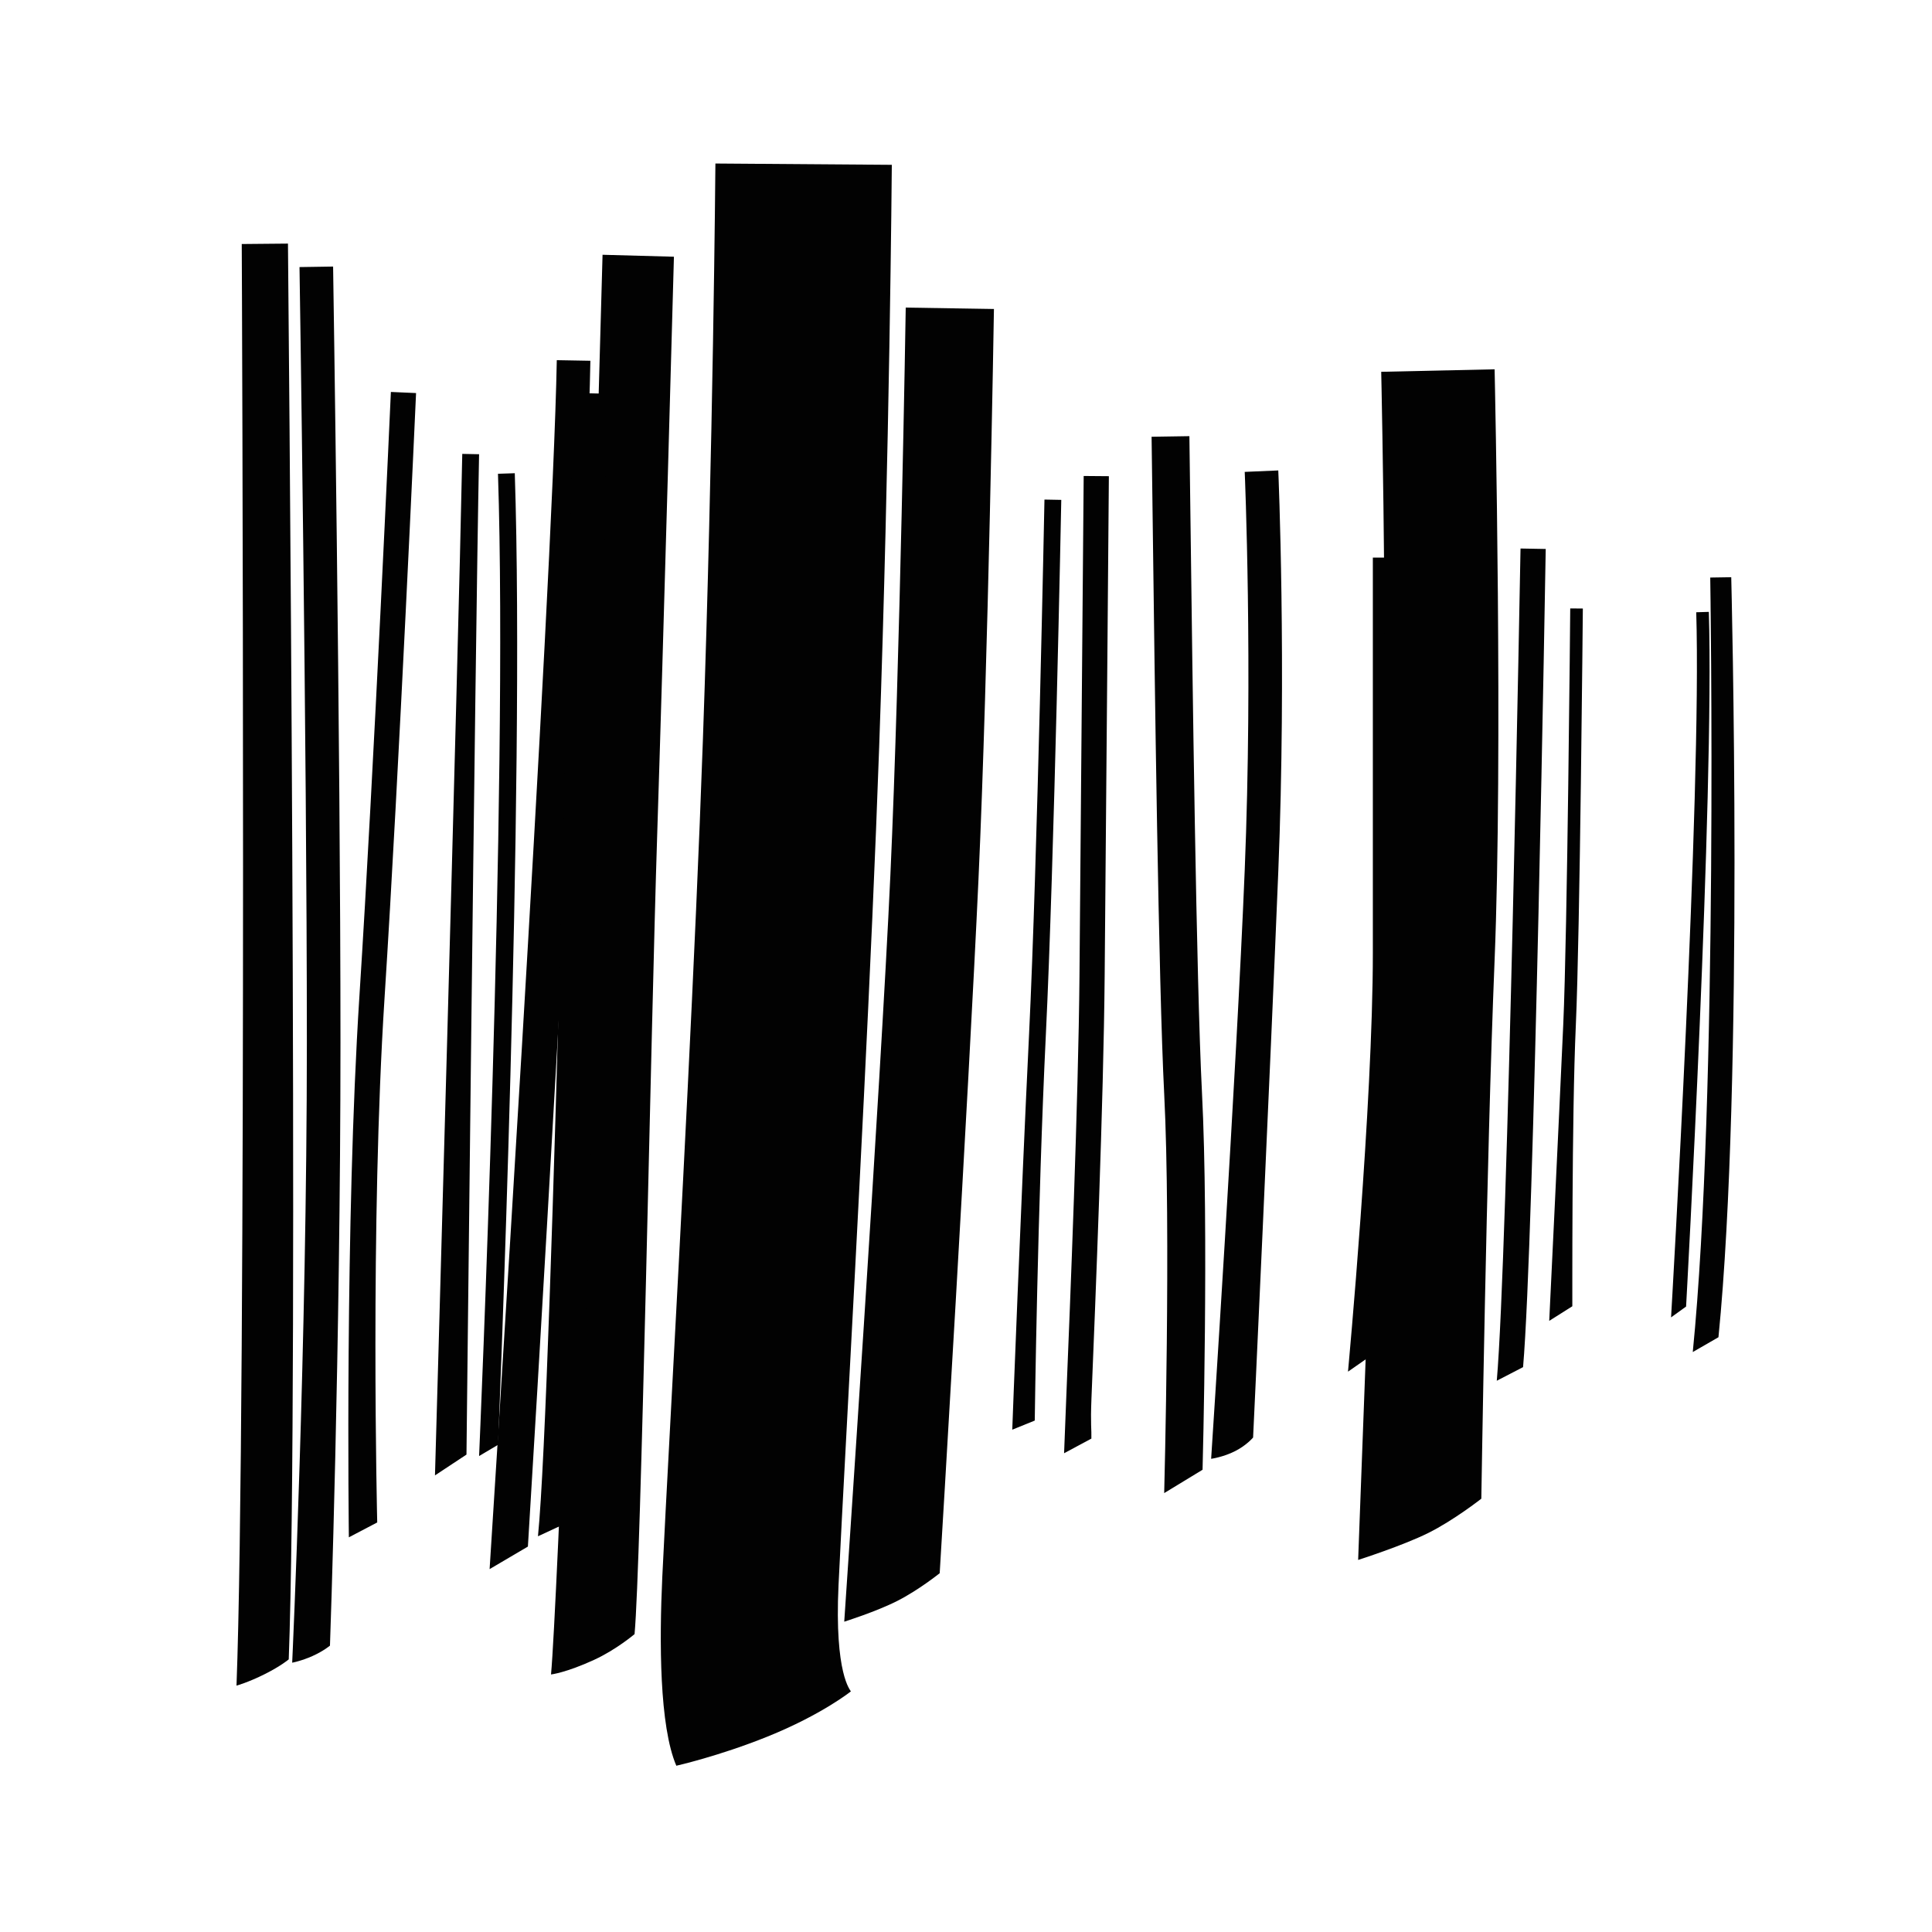
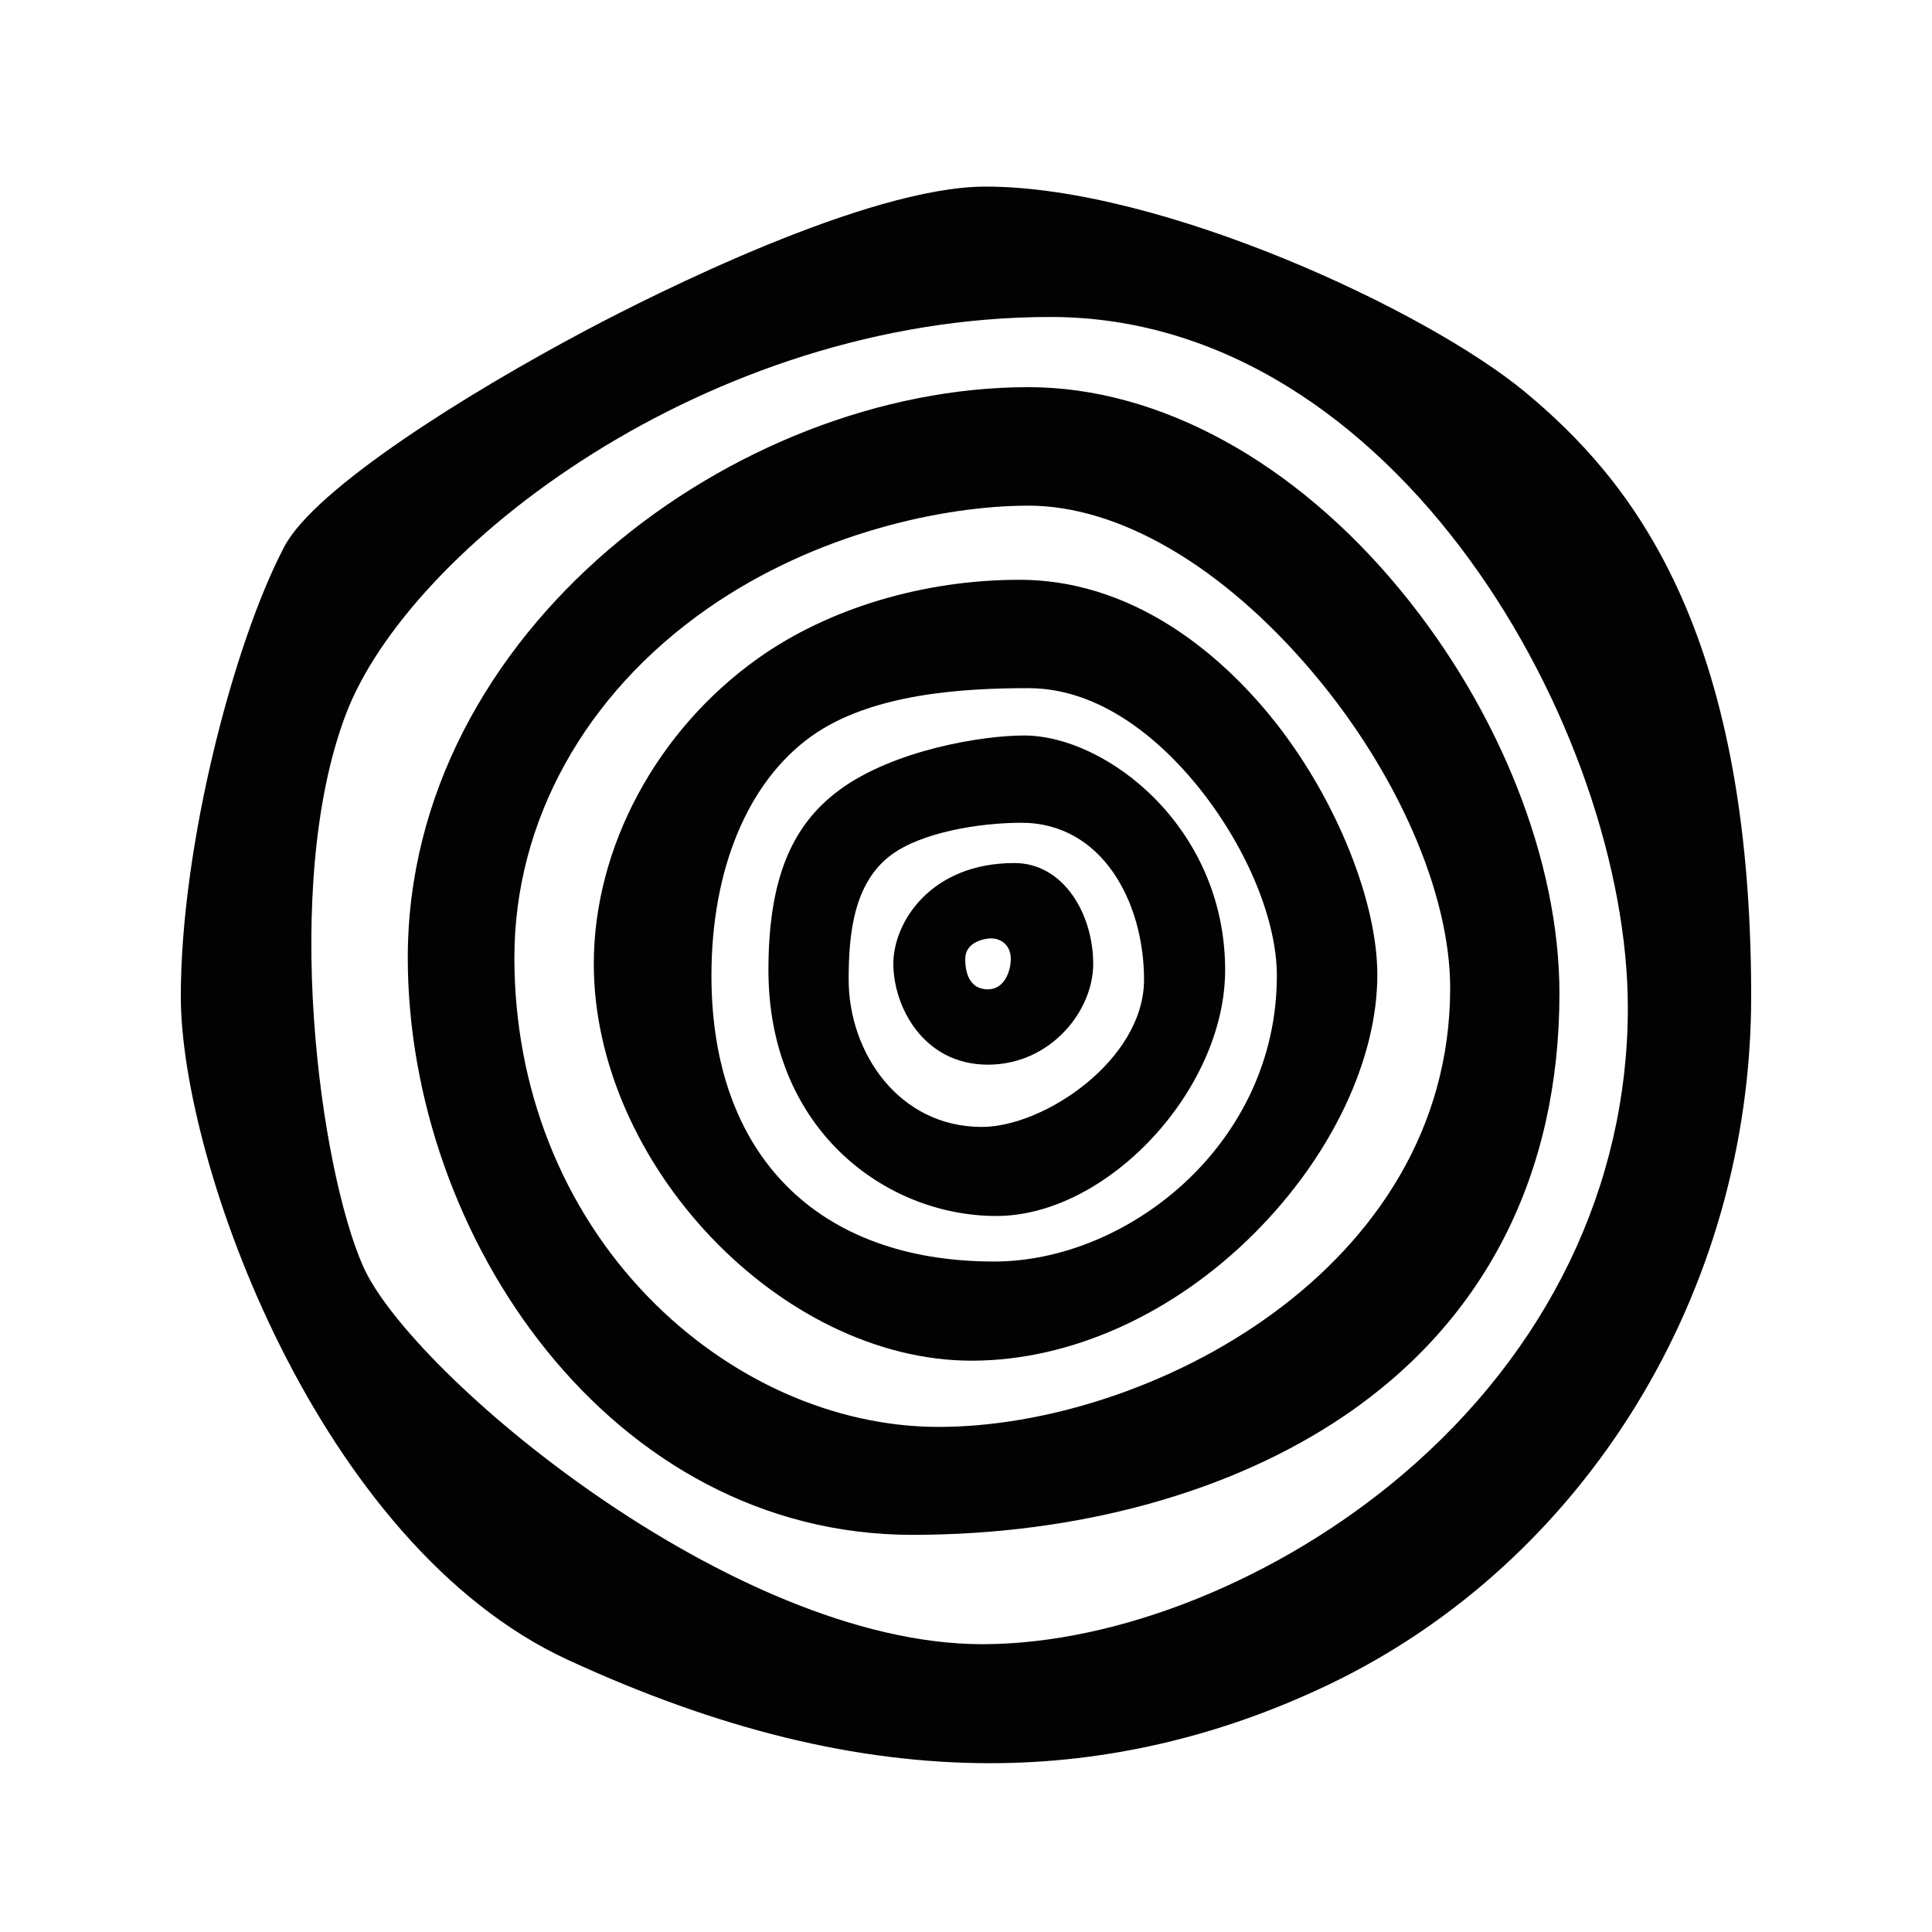
<svg xmlns="http://www.w3.org/2000/svg" version="1.1" id="Layer_1" x="0px" y="0px" width="283.46px" height="283.46px" viewBox="0 0 283.46 283.46" enable-background="new 0 0 283.46 283.46" xml:space="preserve">
  <g id="Layer_2">
-     <path fill="#020202" d="M183.852,210.91c0,0-0.927,1.129-2.649,2.002c-1.721,0.875-3.507,1.123-3.507,1.123   c0.036-0.56,3.708-56.398,4.927-86.374c1.215-29.908,0.012-58.145,0-58.426l4.924-0.213c0.015,0.283,1.225,28.728,0.002,58.839   C186.328,157.897,183.889,210.349,183.852,210.91z" />
-     <path fill="#020202" d="M200.88,199.085l-3.104,2.162c0.031-0.373,3.646-39.185,3.646-61.472V81.808h2.466v57.969   C203.889,162.166,200.912,198.708,200.88,199.085z" />
-     <path fill="#020202" d="M223.462,200.583l-3.857,1.998c1.619-18.623,3.466-121.072,3.484-122.104l3.697,0.067   C226.769,81.577,225.093,181.839,223.462,200.583z" />
-     <path fill="#020202" d="M230.689,191.654l-3.389,2.139c0.017-0.299,1.447-29.941,2.057-43.445   c0.607-13.488,1.021-60.609,1.025-61.081l1.85,0.016c-0.006,0.475-0.419,47.626-1.029,61.148   C230.593,163.937,230.705,191.354,230.689,191.654z" />
-     <path fill="#020202" d="M247.38,191.694l-2.205,1.591c0.043-0.766,4.507-76.688,3.695-103.456l1.848-0.056   C251.533,116.621,247.425,190.93,247.38,191.694z" />
-     <path fill="#020202" d="M252.13,196.197l-3.769,2.172c3.745-37.685,2.575-112.877,2.563-113.632l3.082-0.049   C254.018,85.445,255.895,158.335,252.13,196.197z" />
-     <path fill="#020202" d="M217.337,219.886c0,0-4.022,3.16-7.784,5.031c-3.763,1.871-10.288,3.955-10.288,3.955   c0.021-0.58,2.171-58.758,3.39-88.624c1.208-29.596,0.009-85.141-0.005-85.698l16.637-0.366c0.049,2.298,1.223,56.631-0.004,86.743   C218.064,170.765,217.358,219.306,217.337,219.886z" />
-     <path fill="#020202" d="M176.438,215.64l-5.63,3.424c0.01-0.386,1.011-38.746,0.002-58.54c-0.839-16.456-1.396-60.789-1.696-84.604   c-0.067-5.265-0.116-9.407-0.155-11.841l5.547-0.086c0.037,2.438,0.088,6.585,0.154,11.857c0.301,23.779,0.856,68.041,1.689,84.392   C177.373,180.25,176.449,215.253,176.438,215.64z" />
-     <path fill="#020202" d="M160.125,211.068l-4.004,2.15c0.043-1.36,0.162-4.26,0.321-8.203c0.576-14.088,1.774-43.401,1.937-61.805   c0.205-23.418,0.617-73.375,0.617-73.375l3.696,0.03c0,0-0.409,49.956-0.618,73.374c-0.16,18.463-1.361,47.818-1.937,61.924   C159.978,209.098,160.167,209.716,160.125,211.068z" />
-     <path fill="#020202" d="M151.817,208.423l-3.3,1.339c0.006-0.323,1.248-32.992,2.469-58.093   c1.217-25.062,2.246-77.842,2.256-78.374l2.467,0.047c-0.01,0.532-1.043,53.348-2.262,78.444   C152.23,176.843,151.822,208.102,151.817,208.423z" />
-     <path fill="#020202" d="M137.87,230.819c0,0-3.077,2.47-6.213,4.062c-3.136,1.592-7.792,3.049-7.792,3.049   c0.052-0.783,5.353-78.555,6.771-109.554c1.417-30.978,2.246-82.728,2.252-83.248l12.941,0.206   c-0.009,0.521-0.841,52.466-2.266,83.634C142.141,160.107,137.924,230.037,137.87,230.819z" />
-     <path fill="#020202" d="M99.23,259.065c-2.497-5.823-2.498-18.269-2.06-27.685c0.233-5.012,0.682-13.392,1.248-24.002   c1.435-26.805,3.601-67.314,4.704-98.666c1.517-43.095,1.837-84.309,1.841-84.721l25.883,0.191   c-0.002,0.416-0.325,41.975-1.856,85.439c-1.11,31.587-3.286,72.239-4.724,99.137c-0.563,10.56-1.01,18.9-1.239,23.826   c-0.611,13.109,1.769,15.402,1.812,15.574c0-0.002-4.22,3.397-12.223,6.627C105.477,257.662,99.23,259.065,99.23,259.065z" />
-     <path fill="#020202" d="M93.1,239.757c0,0-2.665,2.267-5.917,3.765c-4.145,1.91-6.339,2.153-6.339,2.153   c0.922-9.84,4.231-96.43,5.097-123.241c0.914-28.287,2.45-84.487,2.464-85.054l10.473,0.285   c-0.015,0.565-1.552,56.793-2.465,85.106C95.506,150.789,94.057,229.553,93.1,239.757z" />
-     <path fill="#020202" d="M77.453,226.91l-5.618,3.307c0.092-1.432,9.249-143.621,9.856-177.375l4.929,0.088   C86.01,86.8,77.547,225.475,77.453,226.91z" />
-     <path fill="#020202" d="M84.541,222.798l-5.612,2.602c2.124-20.922,5.196-166.275,5.227-167.742l4.93,0.105   C88.961,63.753,86.684,201.68,84.541,222.798z" />
-     <path fill="#020202" d="M48.412,241.445c0,0-0.917,0.779-2.543,1.516c-1.626,0.732-3.001,0.986-3.001,0.986   c0.022-0.459,2.154-46.475,2.154-90.992c0-44.556-1.068-113.08-1.079-113.77l4.929-0.077c0.012,0.688,1.081,69.254,1.081,113.847   C49.953,197.589,48.433,240.983,48.412,241.445z" />
-     <path fill="#020202" d="M42.363,243.46c0,0-1.104,0.951-3.505,2.158c-2.4,1.209-4.159,1.696-4.159,1.696   c1.52-40.131,0.786-209.807,0.77-211.512l6.781-0.062C42.262,37.448,43.888,203.173,42.363,243.46z" />
-     <path fill="#020202" d="M51.185,225.553c-0.006-0.456-0.592-46.063,1.544-79.339c2.132-33.187,4.596-88.157,4.62-88.708   l3.695,0.164c-0.025,0.552-2.492,55.562-4.626,88.783c-2.126,33.131-1.08,76.459-1.073,76.918L51.185,225.553z" />
-     <path fill="#020202" d="M68.441,213.414l-4.622,3.053c0.019-0.584,3.397-119.132,4.005-149.873l2.466,0.049   C69.68,97.397,68.46,212.83,68.441,213.414z" />
-     <path fill="#020202" d="M73.073,211.979l-2.781,1.647c0.043-0.975,4.293-97.858,2.771-144.114l2.465-0.083   C77.051,115.781,73.118,211.005,73.073,211.979z" />
+     <g>
+       <path fill="#020202" d="M187.421,106.356c-6.188-7.951-19.336-21.289-37.883-21.289c-14.017,0-27.95,4.176-38.229,11.457    c-14.919,10.57-24.188,27.772-24.188,44.893c0,29.383,27.463,58.22,55.446,58.22c14.541,0,29.703-6.859,41.6-18.82    c11.215-11.276,17.912-25.403,17.912-37.786C202.08,132.366,196.189,117.628,187.421,106.356z M145.86,185.089    c-25.973,0-41.479-15.676-41.479-41.93c0-15.602,5.311-28.384,14.569-35.069c8.844-6.385,22.467-7.123,31.944-7.123    c11.814,0,20.994,9.473,25.416,15.12c6.803,8.683,11.029,19.056,11.029,27.072C187.339,167.869,165.479,185.089,145.86,185.089z" />
+       <path fill="#020202" d="M150.248,107.91c-6.269,0-19.165,2.167-27.08,7.986c-7.21,5.299-10.425,13.448-10.425,26.423    c0,23.438,17.229,36.089,33.441,36.089c16.313,0,33.567-18.551,33.567-36.089C179.751,121.314,162.277,107.91,150.248,107.91z     M144.053,165.341c-12.23,0-19.539-10.982-19.539-21.602c0-6.792,0.75-14.284,6.316-18.359c4.399-3.223,12.727-4.665,19.029-4.665    c11.812,0,17.992,11.582,17.992,23.024C167.852,155.455,153.233,165.341,144.053,165.341z" />
+       <path fill="#020202" d="M148.83,126.624c-12.25,0-17.761,8.65-17.761,14.793c0,6.142,4.308,14.79,13.886,14.79    c9.099,0,15.438-7.795,15.438-14.791C160.393,134.145,156.067,126.624,148.83,126.624z M145.455,137.676    c0.983,0,2.844,0.636,2.844,3.041c0,1.716-0.908,4.439-3.344,4.439c-2.906,0-3.339-2.781-3.339-4.439    C141.615,138.223,144.387,137.676,145.455,137.676z" />
+       <path fill="#020202" d="M223.778,57.535c-14.462-12.007-53.417-30.159-79.176-30.159c-17.392,0-48.988,15.988-58.258,20.889    c-17.765,9.39-40.109,23.383-44.614,31.911c-7.341,13.901-15.202,43.745-15.202,66.017c0,24.152,20.057,80.407,56.826,97.357    c22.106,10.188,42.363,15.143,61.927,15.144c0.002,0,0.004,0,0.006,0c16.969,0,33.69-3.886,49.696-11.55    c37.631-18.021,61.947-57.646,61.947-100.951C256.931,92.008,239.212,70.351,223.778,57.535z M238.833,147.869    c0,26.049-11.735,50.367-33.045,68.475c-18.066,15.352-41.697,24.889-61.67,24.889c-36.844,0-83.884-39.787-90.826-55.404    c-6.328-14.24-12.104-55.813-2.555-81.012c9.227-24.349,53.021-58.311,103.383-58.311    C205.046,46.505,238.833,107.515,238.833,147.869z" />
+       <path fill="#020202" d="M150.894,56.803c-42.987,0-91.066,35.799-91.066,83.711c0,40.894,29.747,84.677,74.03,84.677    c24.351,0,46.917-6.242,63.545-17.576c20.539-14,31.396-35.396,31.396-61.873c0-19.273-8.694-41.357-23.258-59.075    C189.94,67.688,170.022,56.803,150.894,56.803z M137.729,209.354c-15.331,0-30.866-6.946-42.622-19.058    C82.443,177.25,75.47,159.568,75.47,140.513c0-20.006,10.344-38.687,28.379-51.253c15.947-11.113,34.757-15.072,47.043-15.072    c13.331,0,28.509,8.89,41.645,24.39c12.478,14.724,20.229,32.499,20.229,46.388C212.766,186.425,168.398,209.354,137.729,209.354z    " />
+     </g>
  </g>
</svg>
